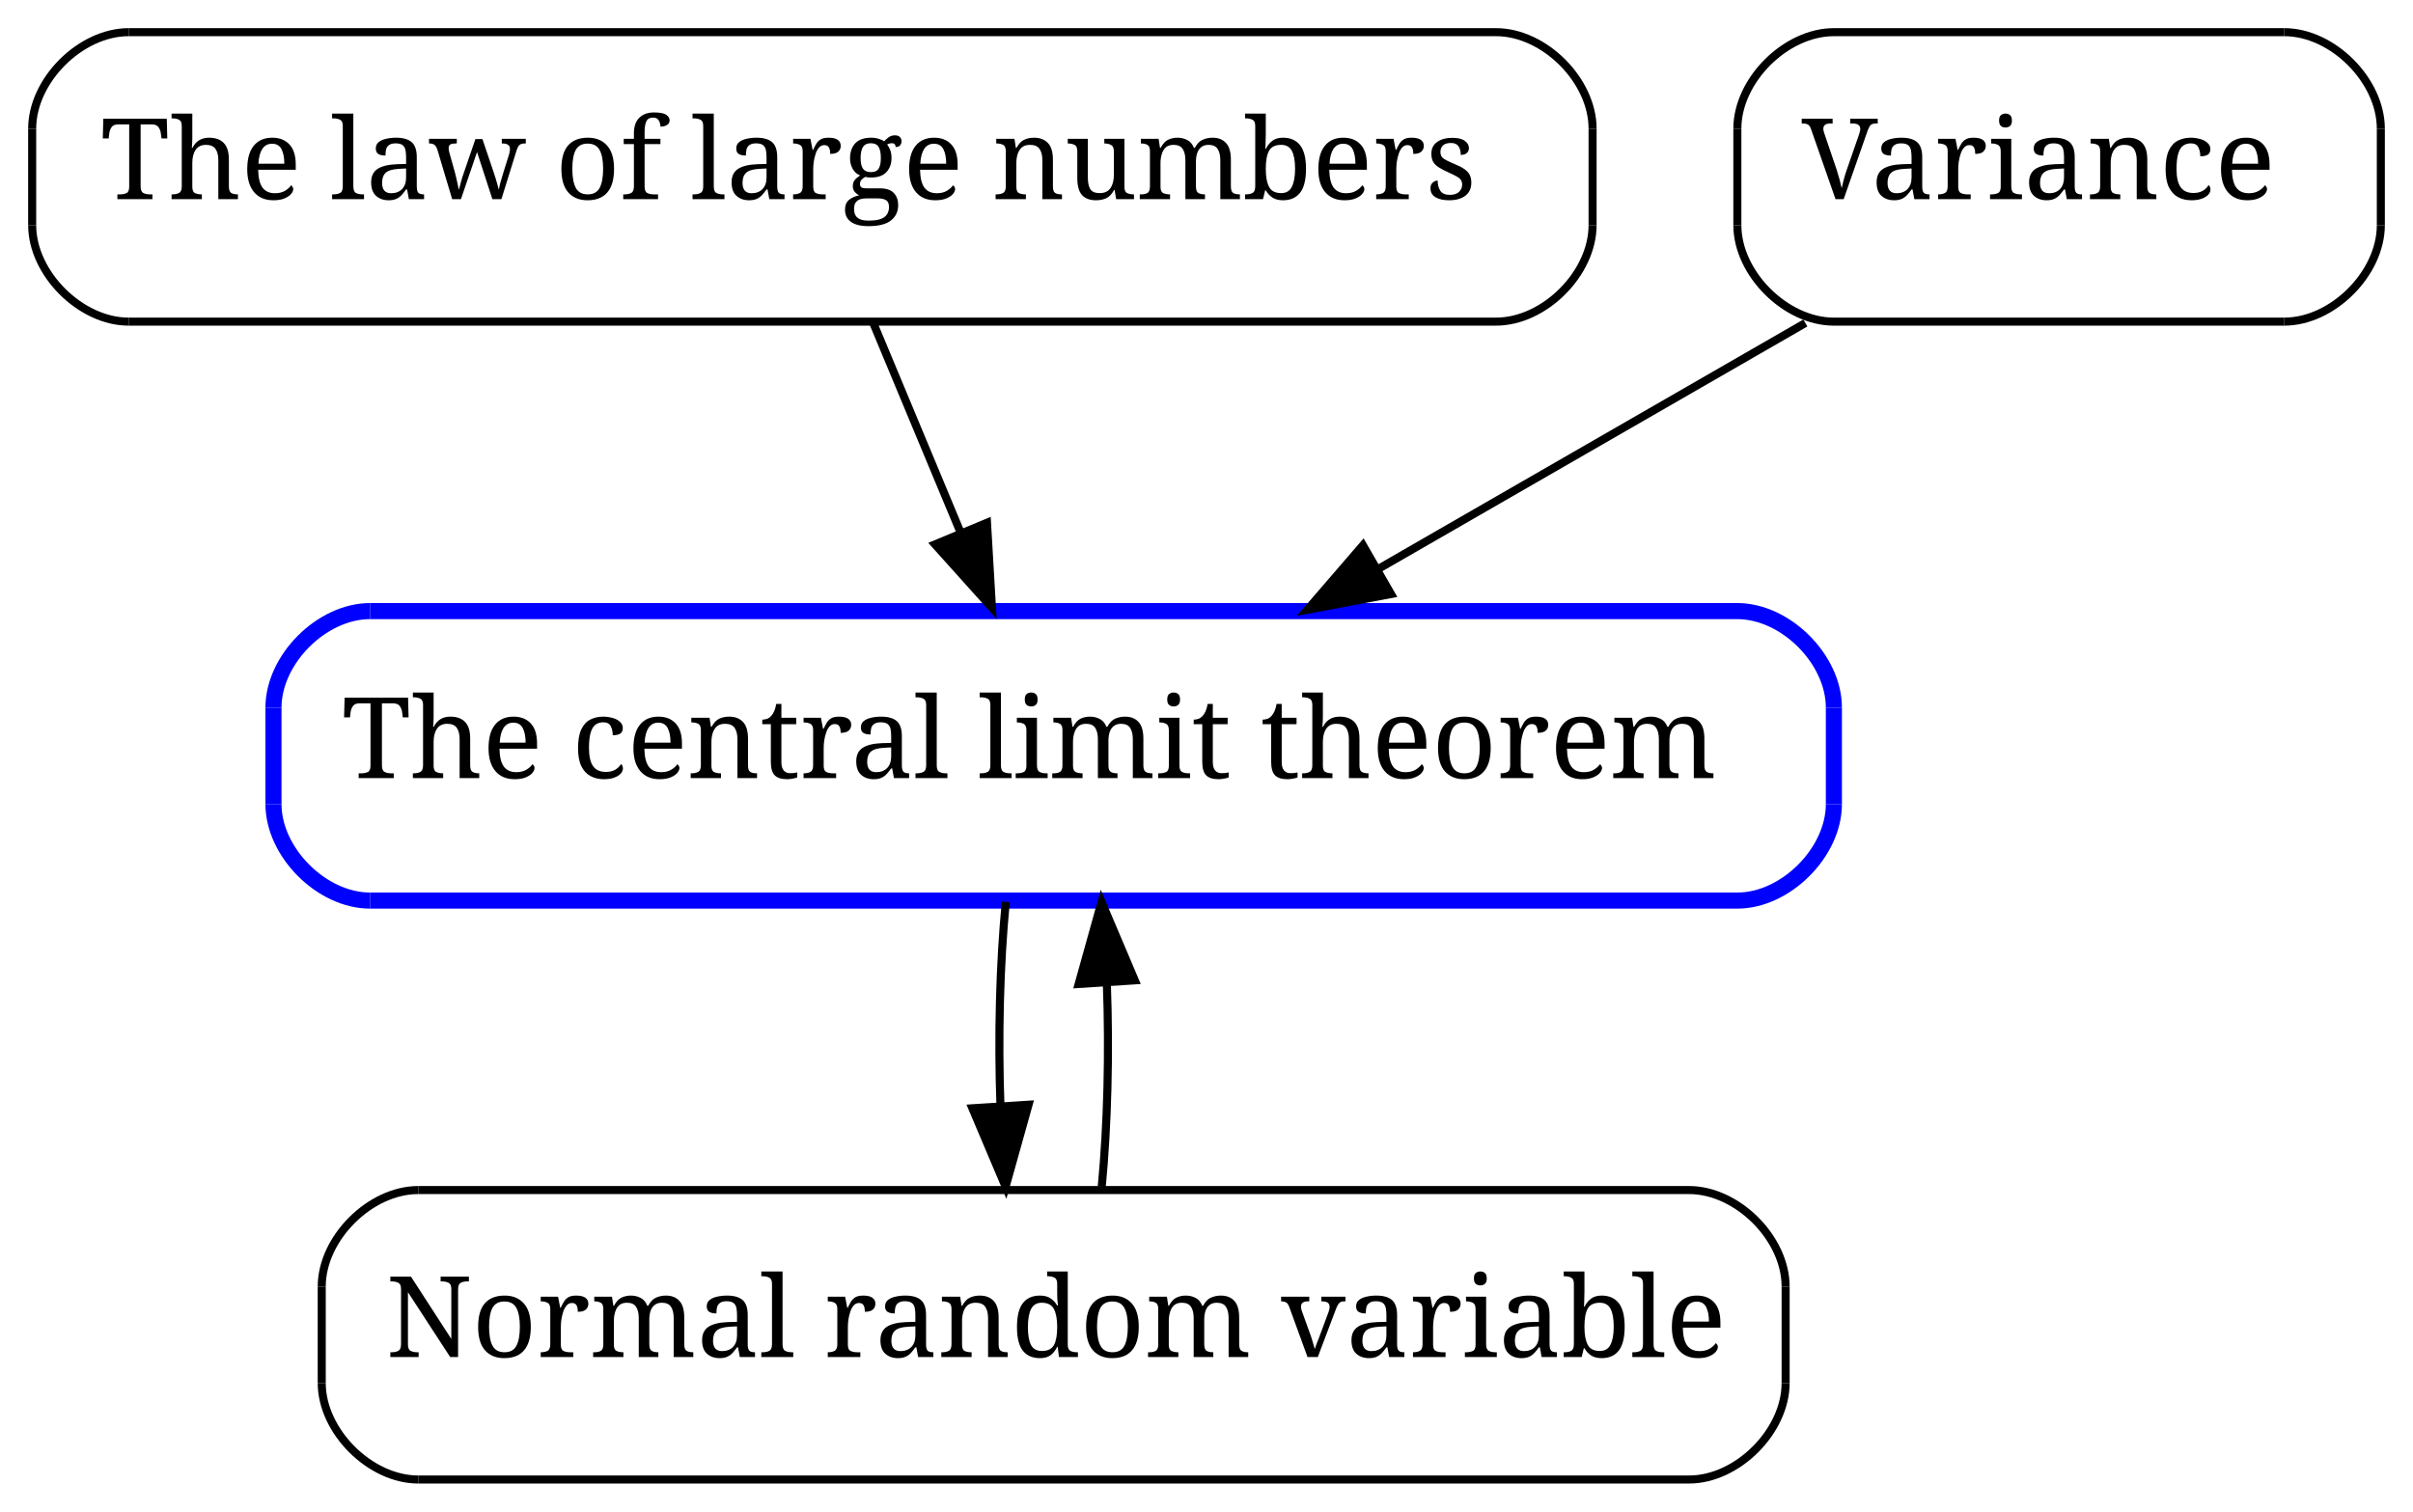
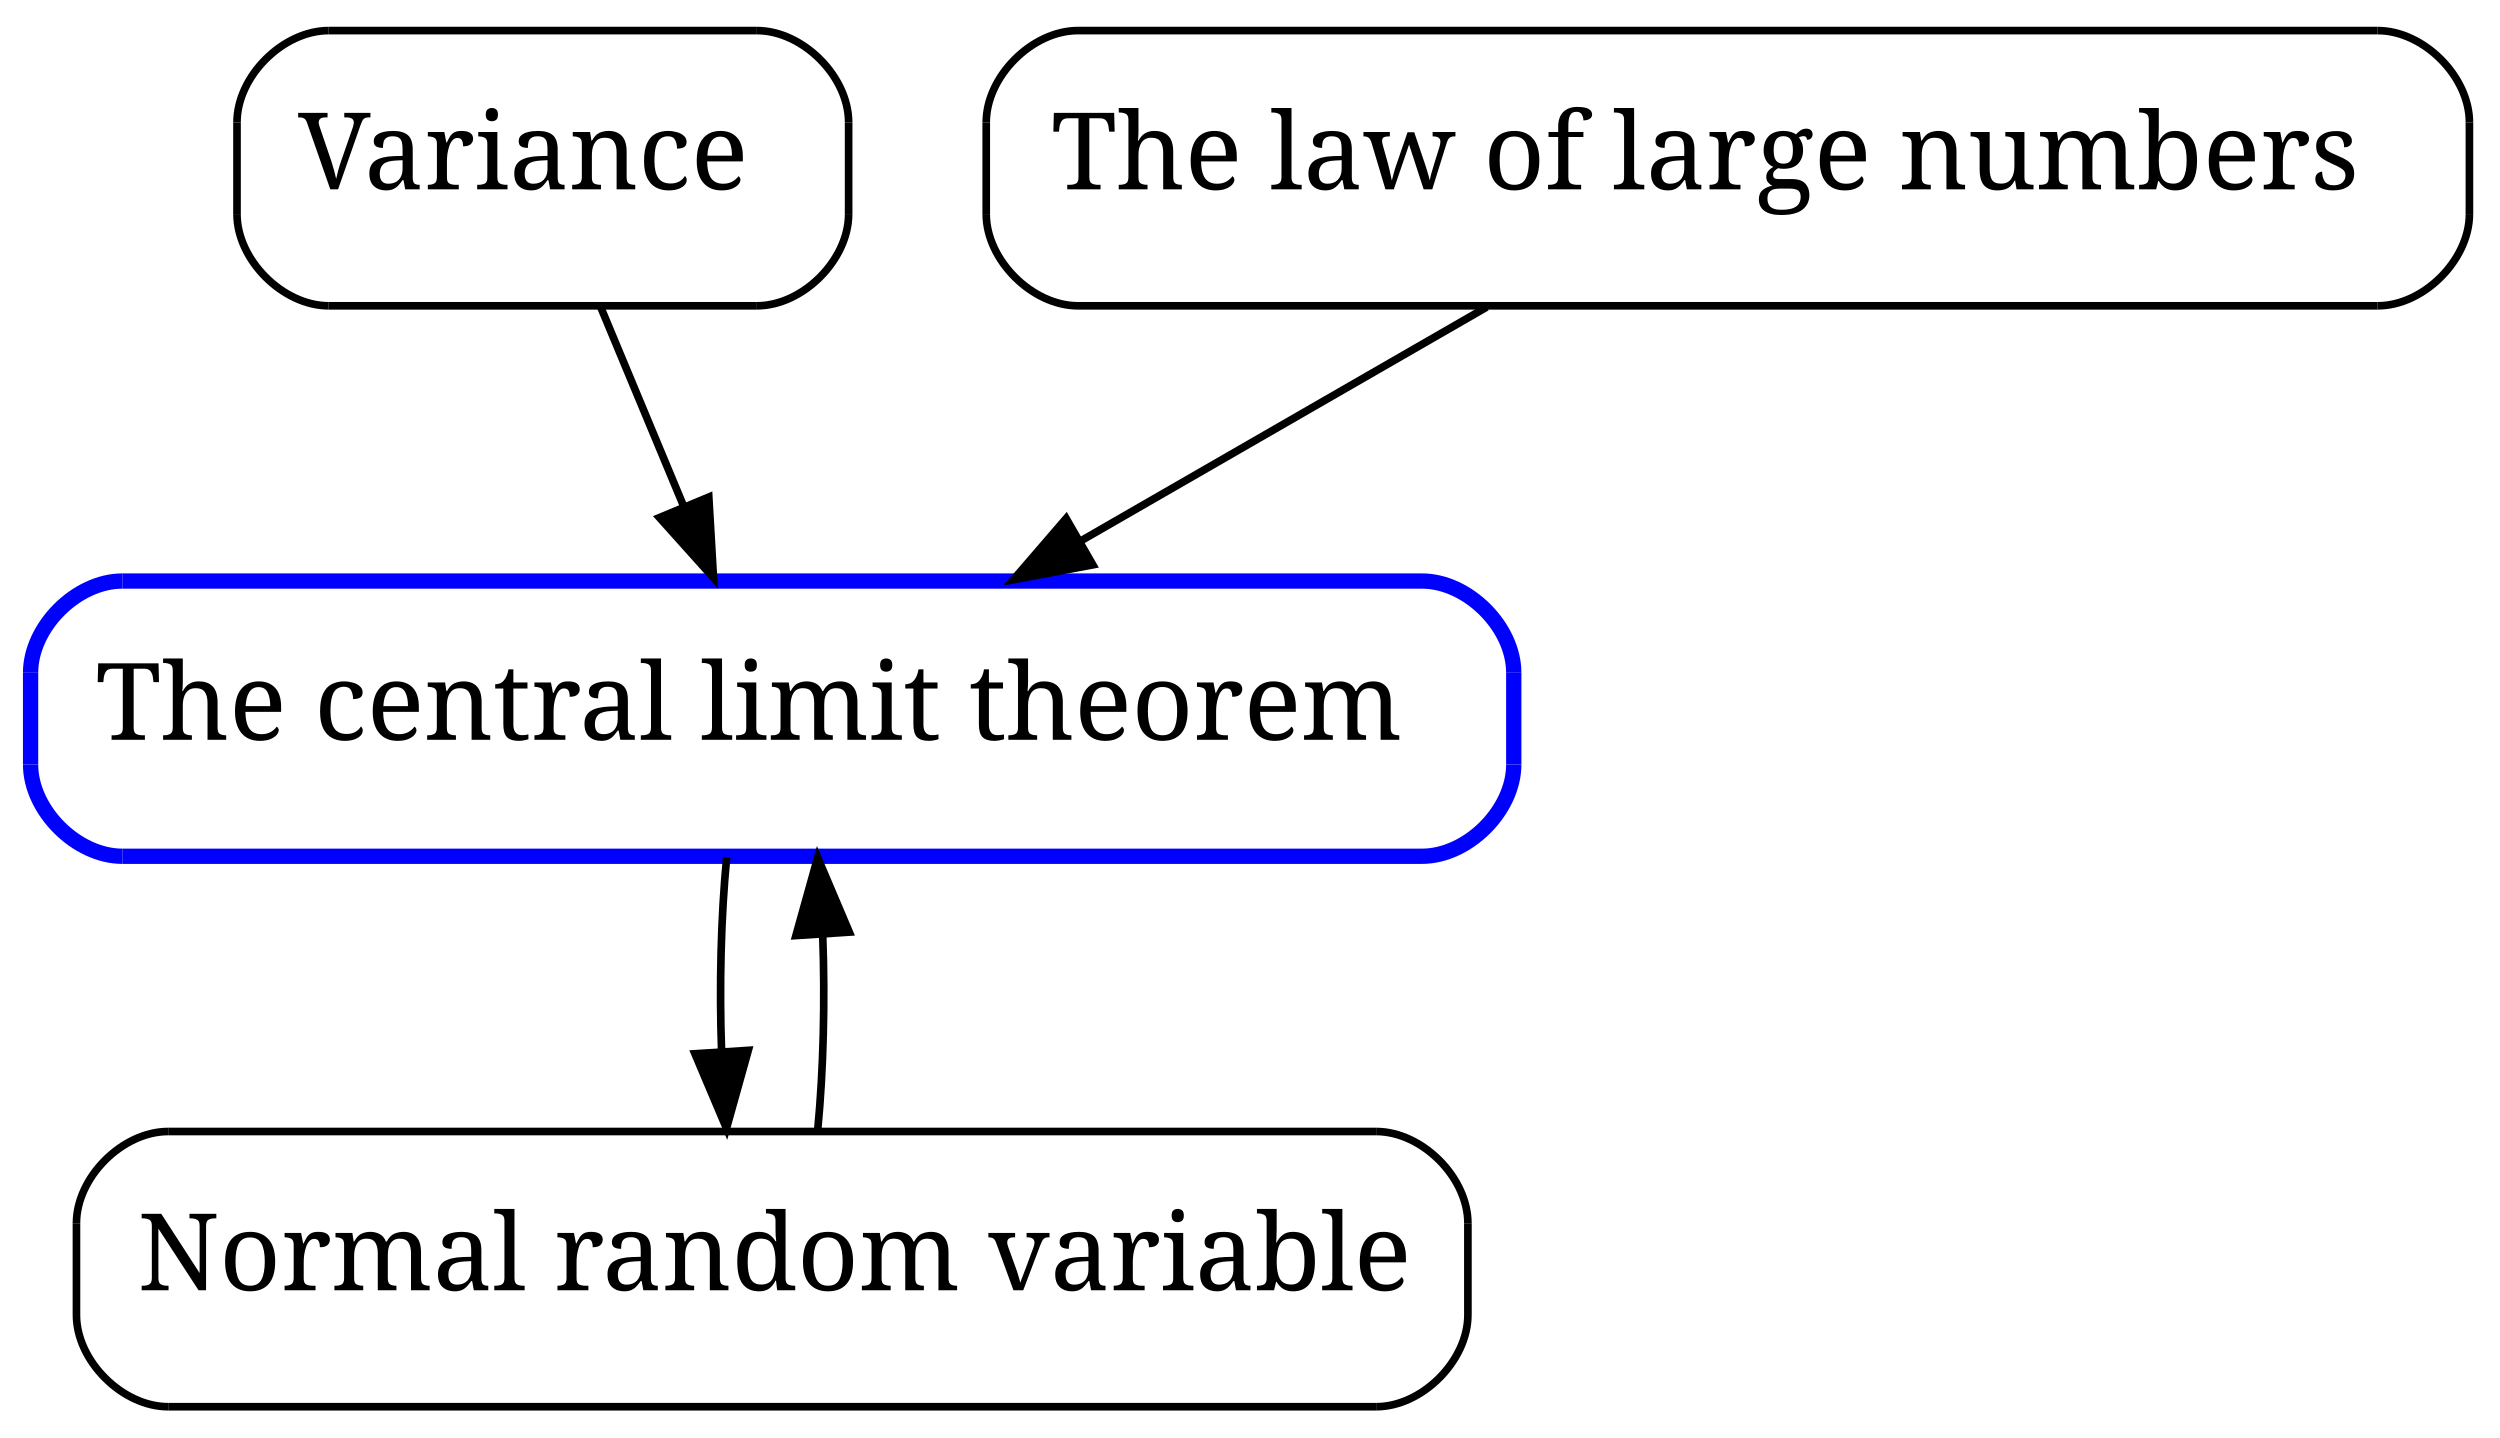
- <svg xmlns="http://www.w3.org/2000/svg" xmlns:xlink="http://www.w3.org/1999/xlink" width="300pt" height="188pt" viewBox="0.00 0.00 300.00 188.00">
+ <svg xmlns="http://www.w3.org/2000/svg" xmlns:xlink="http://www.w3.org/1999/xlink" width="327pt" height="188pt" viewBox="0.00 0.00 327.00 188.00">
  <g id="graph1" class="graph" transform="scale(1 1) rotate(0) translate(4 184)">
    <g id="node1" class="node">
      <a xlink:href="CENTRAL_LIMIT_THEOREM.html" xlink:title="The central limit theorem" target="_top">
-         <polyline fill="none" stroke="blue" stroke-width="2" points="212,-108 42,-108 " />
-         <path fill="none" stroke="blue" stroke-width="2" d="M42,-108C36,-108 30,-102 30,-96" />
-         <polyline fill="none" stroke="blue" stroke-width="2" points="30,-96 30,-84 " />
-         <path fill="none" stroke="blue" stroke-width="2" d="M30,-84C30,-78 36,-72 42,-72" />
-         <polyline fill="none" stroke="blue" stroke-width="2" points="42,-72 212,-72 " />
-         <path fill="none" stroke="blue" stroke-width="2" d="M212,-72C218,-72 224,-78 224,-84" />
-         <polyline fill="none" stroke="blue" stroke-width="2" points="224,-84 224,-96 " />
-         <path fill="none" stroke="blue" stroke-width="2" d="M224,-96C224,-102 218,-108 212,-108" />
-         <text text-anchor="start" x="38.5" y="-87.233" font-family="Times Roman,serif" font-size="14.00">The central limit theorem</text>
+         <polyline fill="none" stroke="blue" stroke-width="2" points="182,-108 12,-108 " />
+         <path fill="none" stroke="blue" stroke-width="2" d="M12,-108C6,-108 4.73695e-14,-102 3.78956e-14,-96" />
+         <polyline fill="none" stroke="blue" stroke-width="2" points="3.78956e-14,-96 1.89478e-14,-84 " />
+         <path fill="none" stroke="blue" stroke-width="2" d="M1.89478e-14,-84C9.4739e-15,-78 6,-72 12,-72" />
+         <polyline fill="none" stroke="blue" stroke-width="2" points="12,-72 182,-72 " />
+         <path fill="none" stroke="blue" stroke-width="2" d="M182,-72C188,-72 194,-78 194,-84" />
+         <polyline fill="none" stroke="blue" stroke-width="2" points="194,-84 194,-96 " />
+         <path fill="none" stroke="blue" stroke-width="2" d="M194,-96C194,-102 188,-108 182,-108" />
+         <text text-anchor="start" x="8.5" y="-87.233" font-family="Times Roman,serif" font-size="14.00">The central limit theorem</text>
      </a>
    </g>
    <g id="node6" class="node">
      <a xlink:href="NORMAL_RANDOM_VARIABLE.html" xlink:title="Normal random variable" target="_top">
-         <polyline fill="none" stroke="black" points="206,-36 48,-36 " />
-         <path fill="none" stroke="black" d="M48,-36C42,-36 36,-30 36,-24" />
-         <polyline fill="none" stroke="black" points="36,-24 36,-12 " />
-         <path fill="none" stroke="black" d="M36,-12C36,-6 42,-1.72951e-14 48,-1.68266e-14" />
-         <polyline fill="none" stroke="black" points="48,-1.68266e-14 206,-4.48969e-15 " />
-         <path fill="none" stroke="black" d="M206,-4.48969e-15C212,-4.0212e-15 218,-6 218,-12" />
-         <polyline fill="none" stroke="black" points="218,-12 218,-24 " />
-         <path fill="none" stroke="black" d="M218,-24C218,-30 212,-36 206,-36" />
-         <text text-anchor="start" x="44" y="-15.233" font-family="Times Roman,serif" font-size="14.00">Normal random variable</text>
+         <polyline fill="none" stroke="black" points="176,-36 18,-36 " />
+         <path fill="none" stroke="black" d="M18,-36C12,-36 6,-30 6,-24" />
+         <polyline fill="none" stroke="black" points="6,-24 6,-12 " />
+         <path fill="none" stroke="black" d="M6,-12C6,-6 12,-1.72951e-14 18,-1.68266e-14" />
+         <polyline fill="none" stroke="black" points="18,-1.68266e-14 176,-4.48969e-15 " />
+         <path fill="none" stroke="black" d="M176,-4.48969e-15C182,-4.0212e-15 188,-6 188,-12" />
+         <polyline fill="none" stroke="black" points="188,-12 188,-24 " />
+         <path fill="none" stroke="black" d="M188,-24C188,-30 182,-36 176,-36" />
+         <text text-anchor="start" x="14" y="-15.233" font-family="Times Roman,serif" font-size="14.00">Normal random variable</text>
      </a>
    </g>
    <g id="edge6" class="edge">
-       <path fill="none" stroke="black" d="M121.048,-71.831C120.297,-64.131 120.076,-54.974 120.385,-46.417" />
-       <polygon fill="black" stroke="black" points="123.879,-46.616 121.024,-36.413 116.893,-46.17 123.879,-46.616" />
+       <path fill="none" stroke="black" d="M91.048,-71.831C90.297,-64.131 90.076,-54.974 90.385,-46.417" />
+       <polygon fill="black" stroke="black" points="93.879,-46.616 91.024,-36.413 86.894,-46.17 93.879,-46.616" />
    </g>
    <g id="node2" class="node">
-       <a xlink:href="VARIANCE.html" xlink:title="Variance " target="_top">
-         <polyline fill="none" stroke="black" points="280,-180 224,-180 " />
-         <path fill="none" stroke="black" d="M224,-180C218,-180 212,-174 212,-168" />
-         <polyline fill="none" stroke="black" points="212,-168 212,-156 " />
-         <path fill="none" stroke="black" d="M212,-156C212,-150 218,-144 224,-144" />
-         <polyline fill="none" stroke="black" points="224,-144 280,-144 " />
-         <path fill="none" stroke="black" d="M280,-144C286,-144 292,-150 292,-156" />
-         <polyline fill="none" stroke="black" points="292,-156 292,-168 " />
-         <path fill="none" stroke="black" d="M292,-168C292,-174 286,-180 280,-180" />
-         <text text-anchor="start" x="220" y="-159.233" font-family="Times Roman,serif" font-size="14.00">Variance </text>
+       <a xlink:href="LAW_OF_LARGE_NUMBERS.html" xlink:title="The law of large numbers" target="_top">
+         <polyline fill="none" stroke="black" points="307,-180 137,-180 " />
+         <path fill="none" stroke="black" d="M137,-180C131,-180 125,-174 125,-168" />
+         <polyline fill="none" stroke="black" points="125,-168 125,-156 " />
+         <path fill="none" stroke="black" d="M125,-156C125,-150 131,-144 137,-144" />
+         <polyline fill="none" stroke="black" points="137,-144 307,-144 " />
+         <path fill="none" stroke="black" d="M307,-144C313,-144 319,-150 319,-156" />
+         <polyline fill="none" stroke="black" points="319,-156 319,-168 " />
+         <path fill="none" stroke="black" d="M319,-168C319,-174 313,-180 307,-180" />
+         <text text-anchor="start" x="133.5" y="-159.233" font-family="Times Roman,serif" font-size="14.00">The law of large numbers</text>
      </a>
    </g>
    <g id="edge2" class="edge">
-       <path fill="none" stroke="black" d="M220.457,-143.831C204.321,-134.537 184.501,-123.121 167.273,-113.197" />
-       <polygon fill="black" stroke="black" points="168.945,-110.121 158.533,-108.163 165.451,-116.187 168.945,-110.121" />
+       <path fill="none" stroke="black" d="M190.457,-143.831C174.321,-134.537 154.501,-123.121 137.273,-113.197" />
+       <polygon fill="black" stroke="black" points="138.945,-110.121 128.533,-108.163 135.451,-116.187 138.945,-110.121" />
    </g>
    <g id="node4" class="node">
-       <a xlink:href="LAW_OF_LARGE_NUMBERS.html" xlink:title="The law of large numbers" target="_top">
-         <polyline fill="none" stroke="black" points="182,-180 12,-180 " />
-         <path fill="none" stroke="black" d="M12,-180C6,-180 4.73695e-14,-174 3.78956e-14,-168" />
-         <polyline fill="none" stroke="black" points="3.78956e-14,-168 1.89478e-14,-156 " />
-         <path fill="none" stroke="black" d="M1.89478e-14,-156C9.4739e-15,-150 6,-144 12,-144" />
-         <polyline fill="none" stroke="black" points="12,-144 182,-144 " />
-         <path fill="none" stroke="black" d="M182,-144C188,-144 194,-150 194,-156" />
-         <polyline fill="none" stroke="black" points="194,-156 194,-168 " />
-         <path fill="none" stroke="black" d="M194,-168C194,-174 188,-180 182,-180" />
-         <text text-anchor="start" x="8.5" y="-159.233" font-family="Times Roman,serif" font-size="14.00">The law of large numbers</text>
+       <a xlink:href="VARIANCE.html" xlink:title="Variance " target="_top">
+         <polyline fill="none" stroke="black" points="95,-180 39,-180 " />
+         <path fill="none" stroke="black" d="M39,-180C33,-180 27,-174 27,-168" />
+         <polyline fill="none" stroke="black" points="27,-168 27,-156 " />
+         <path fill="none" stroke="black" d="M27,-156C27,-150 33,-144 39,-144" />
+         <polyline fill="none" stroke="black" points="39,-144 95,-144 " />
+         <path fill="none" stroke="black" d="M95,-144C101,-144 107,-150 107,-156" />
+         <polyline fill="none" stroke="black" points="107,-156 107,-168 " />
+         <path fill="none" stroke="black" d="M107,-168C107,-174 101,-180 95,-180" />
+         <text text-anchor="start" x="35" y="-159.233" font-family="Times Roman,serif" font-size="14.00">Variance </text>
      </a>
    </g>
    <g id="edge4" class="edge">
-       <path fill="none" stroke="black" d="M104.57,-143.831C107.849,-135.962 111.762,-126.571 115.394,-117.853" />
-       <polygon fill="black" stroke="black" points="118.712,-118.99 119.328,-108.413 112.251,-116.298 118.712,-118.99" />
+       <path fill="none" stroke="black" d="M74.57,-143.831C77.849,-135.962 81.762,-126.571 85.394,-117.853" />
+       <polygon fill="black" stroke="black" points="88.712,-118.99 89.328,-108.413 82.251,-116.298 88.712,-118.99" />
    </g>
    <g id="edge8" class="edge">
-       <path fill="none" stroke="black" d="M132.976,-36.413C133.707,-44.059 133.92,-53.108 133.615,-61.573" />
-       <polygon fill="black" stroke="black" points="130.105,-61.626 132.952,-71.831 137.09,-62.078 130.105,-61.626" />
+       <path fill="none" stroke="black" d="M102.976,-36.413C103.707,-44.059 103.92,-53.108 103.615,-61.573" />
+       <polygon fill="black" stroke="black" points="100.105,-61.626 102.952,-71.831 107.09,-62.078 100.105,-61.626" />
    </g>
  </g>
</svg>
